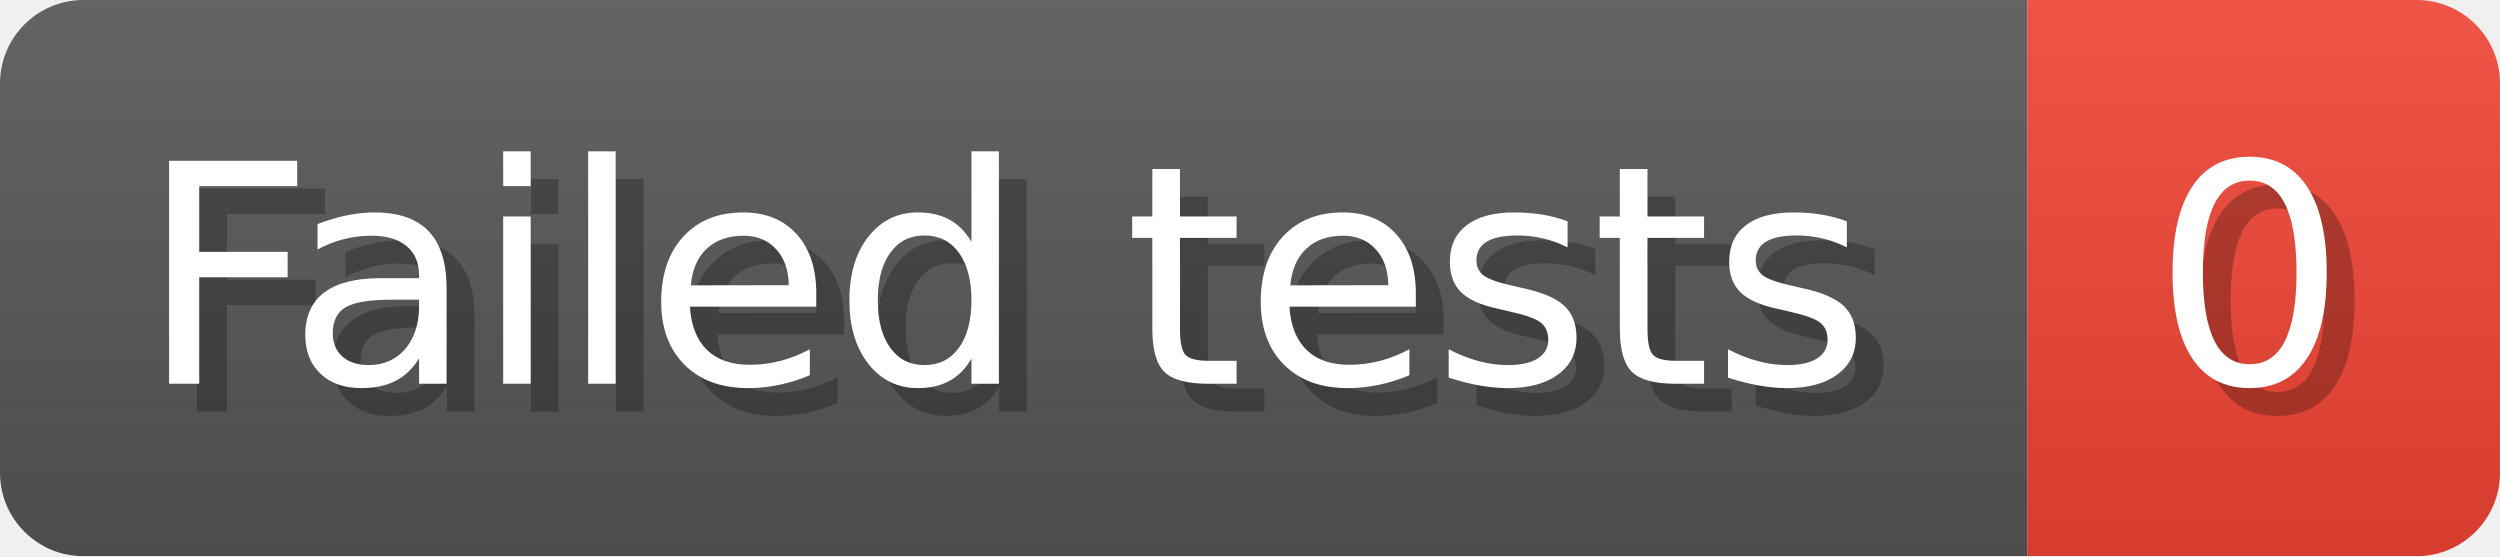
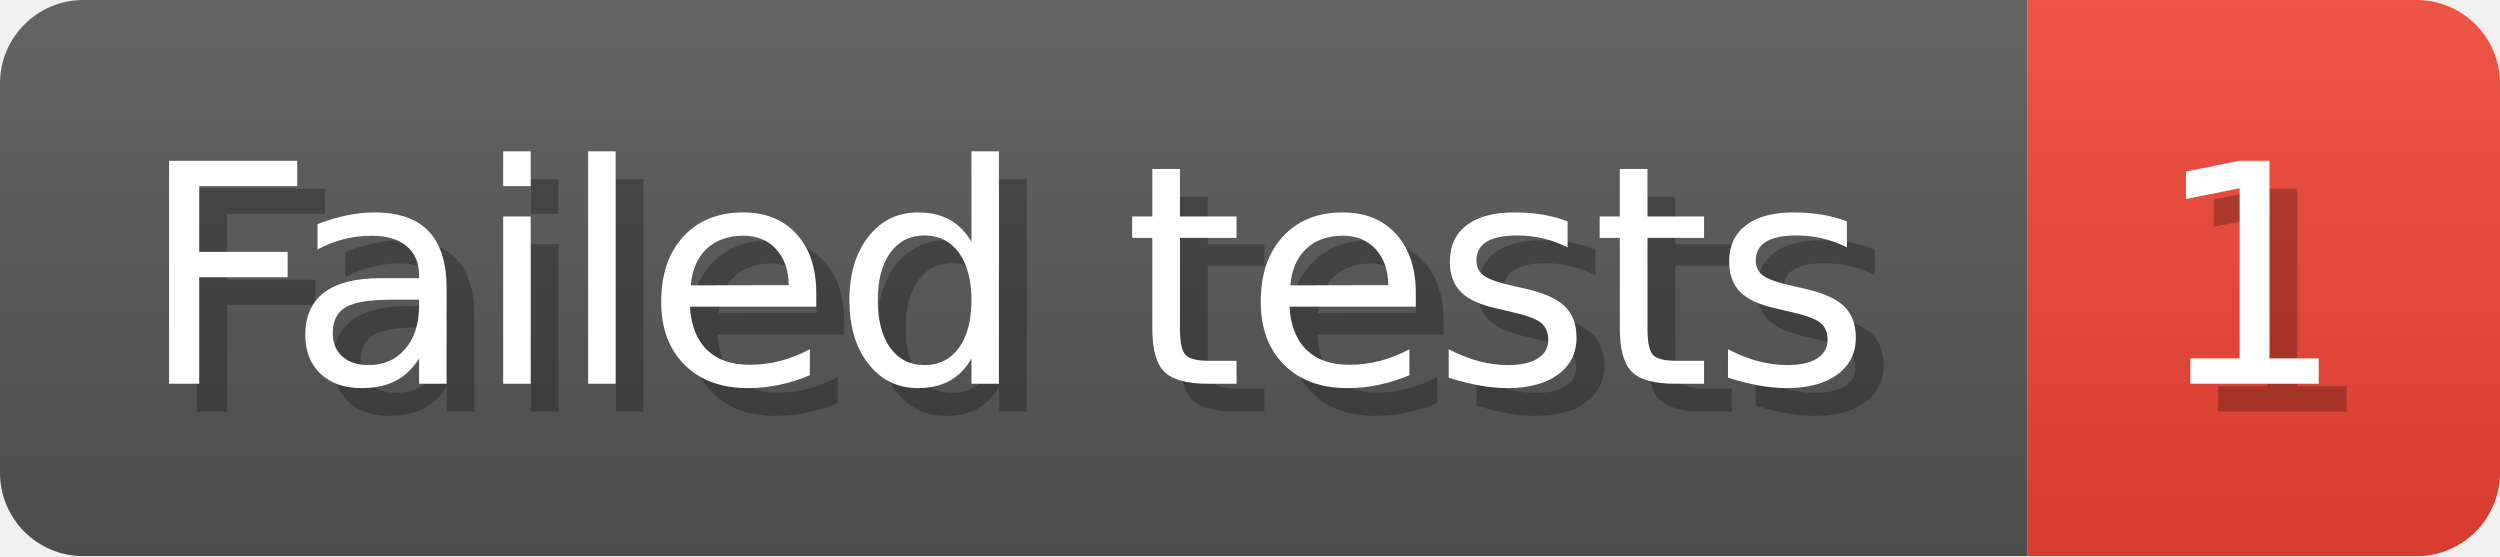
- <svg xmlns="http://www.w3.org/2000/svg" width="89.9" height="20" viewBox="0 0 899 200" role="img" aria-label="Failed tests: 0">
+ <svg xmlns="http://www.w3.org/2000/svg" width="89.9" height="20" viewBox="0 0 899 200" role="img" aria-label="Failed tests: 1">
  <linearGradient id="a" x2="0" y2="100%">
    <stop offset="0" stop-opacity=".1" stop-color="#EEE" />
    <stop offset="1" stop-opacity=".1" />
  </linearGradient>
  <mask id="m">
    <rect width="899" height="200" rx="30" fill="#FFF" />
  </mask>
  <g mask="url(#m)">
    <rect width="729" height="200" fill="#555" />
    <rect width="170" height="200" fill="#E43" x="729" />
    <rect width="899" height="200" fill="url(#a)" />
  </g>
  <g aria-hidden="true" fill="#fff" text-anchor="start" font-family="Verdana,DejaVu Sans,sans-serif" font-size="110">
    <text x="60" y="148" textLength="629" fill="#000" opacity="0.25">Failed tests</text>
    <text x="50" y="138" textLength="629">Failed tests</text>
-     <text x="784" y="148" textLength="70" fill="#000" opacity="0.25">0</text>
-     <text x="774" y="138" textLength="70">0</text>
+     <text x="784" y="148" textLength="70" fill="#000" opacity="0.25">1</text>
+     <text x="774" y="138" textLength="70">1</text>
  </g>
</svg>
